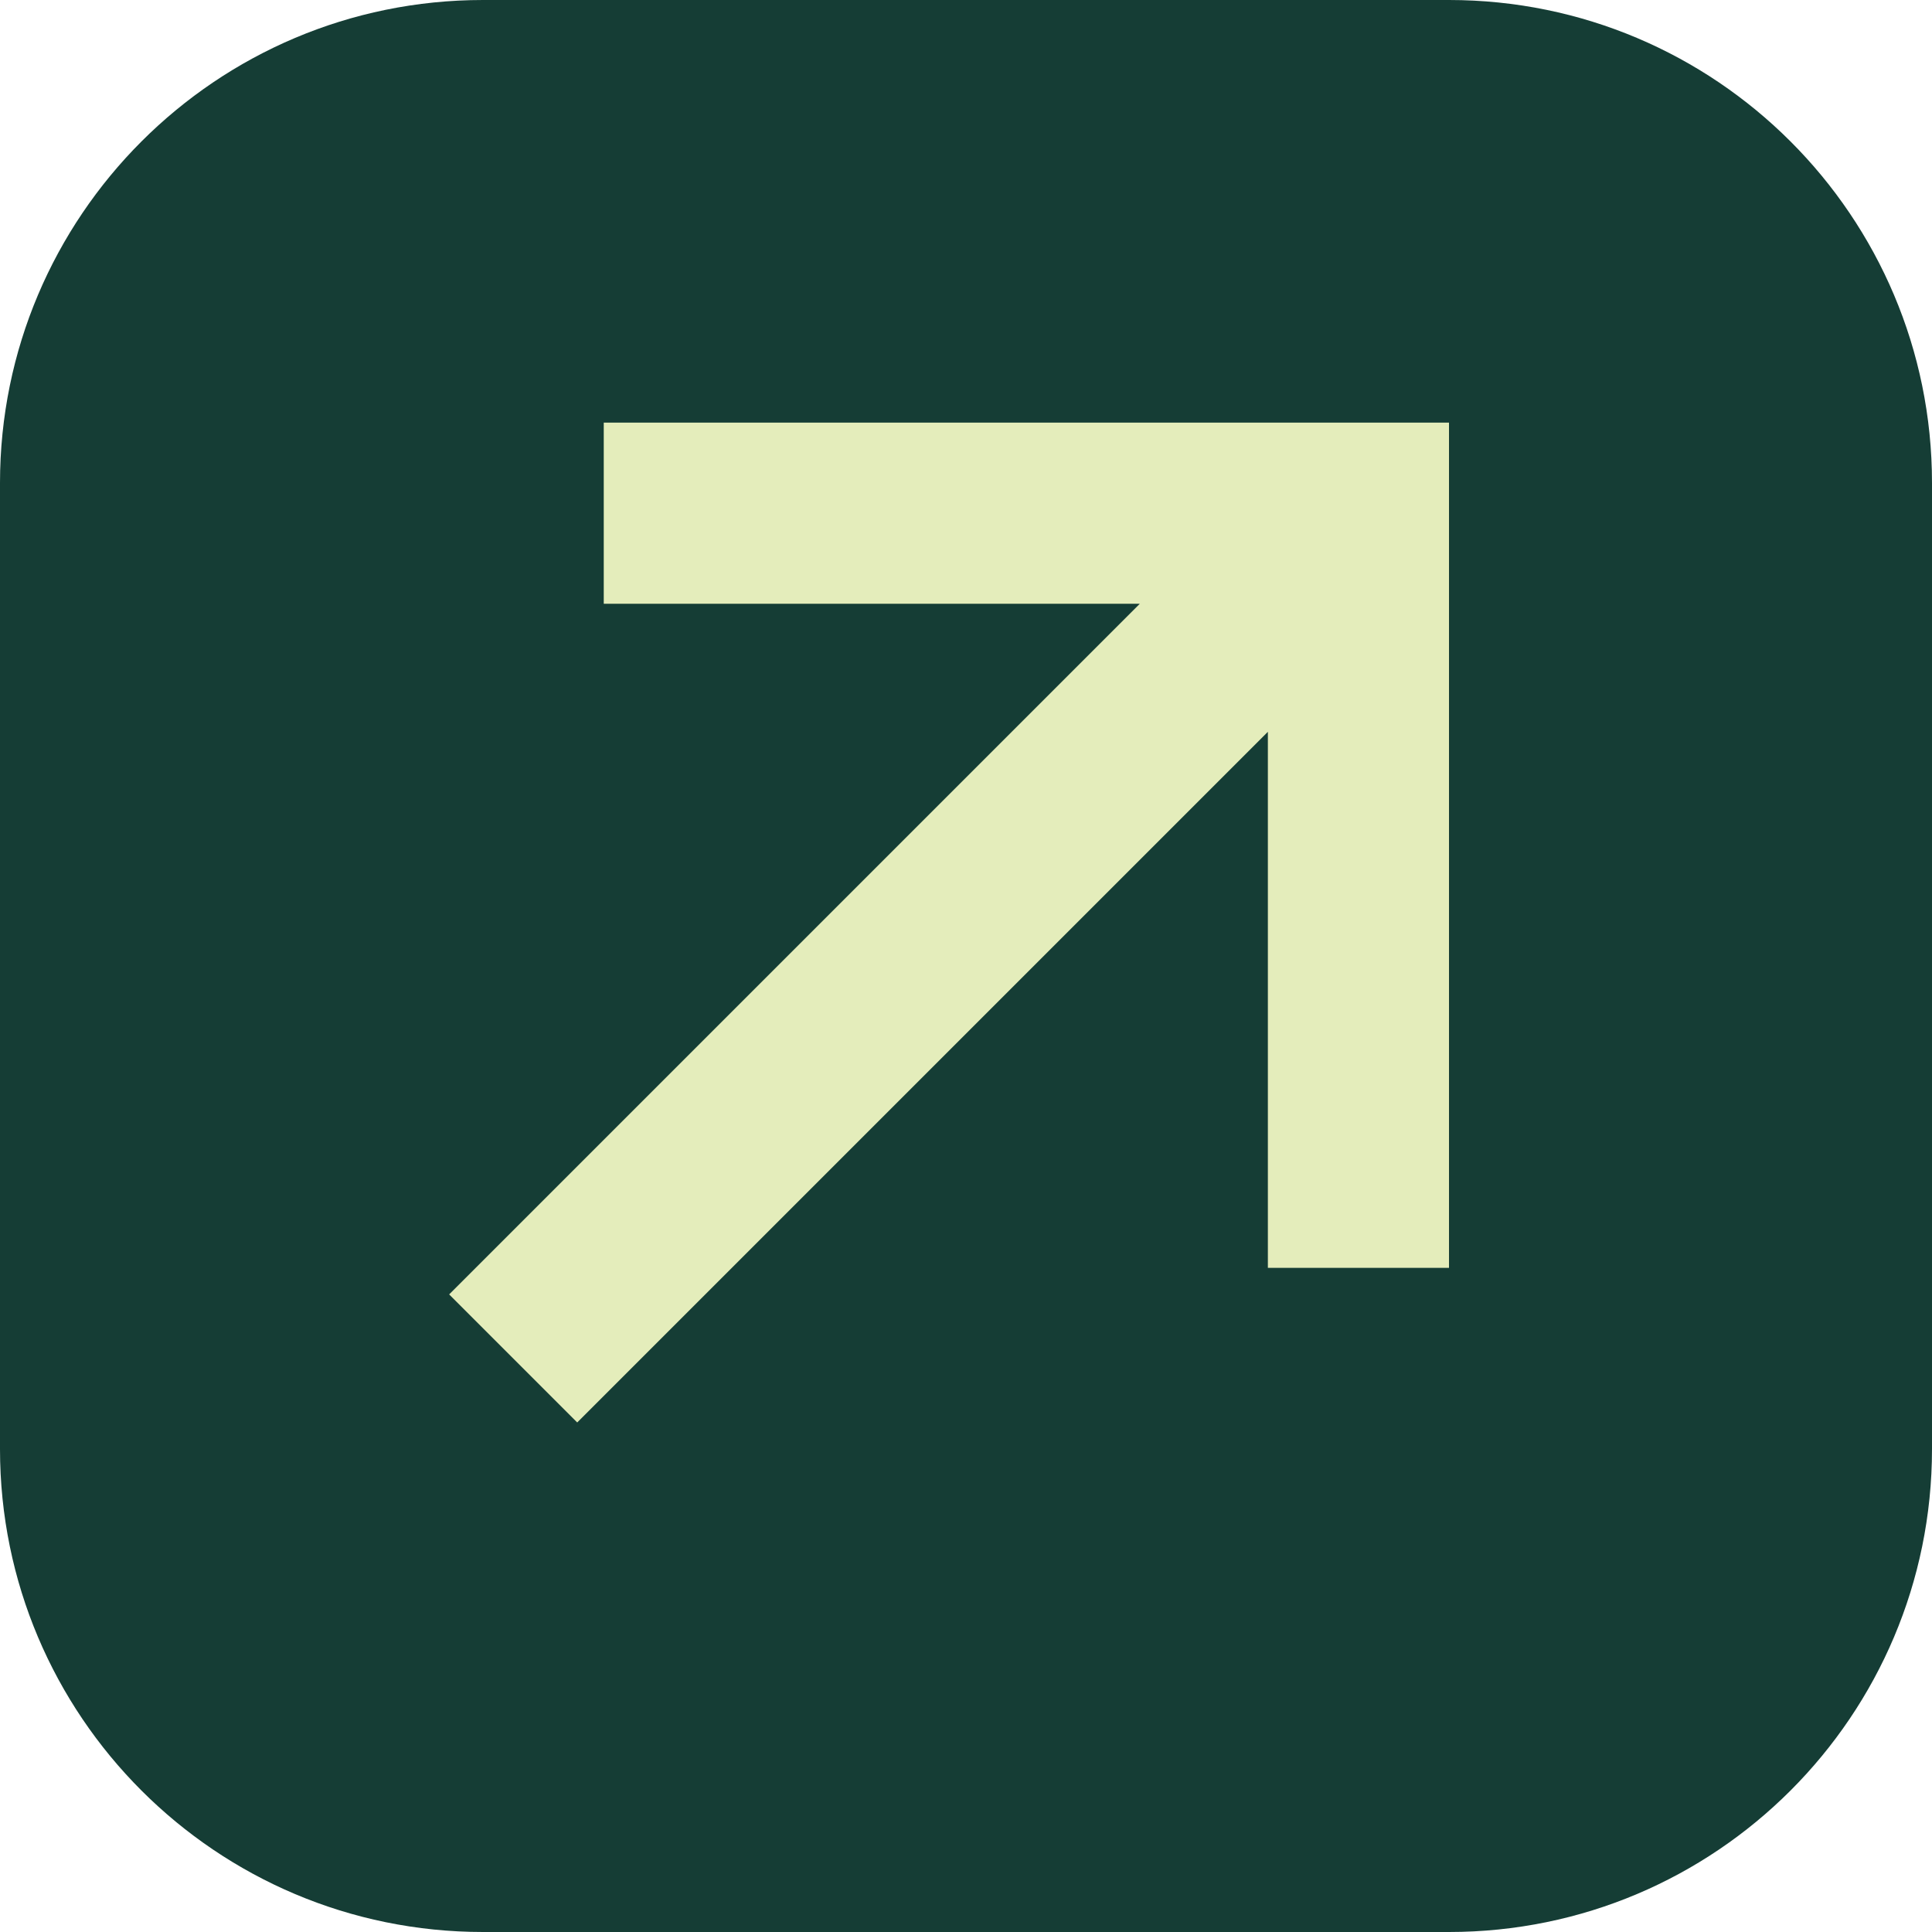
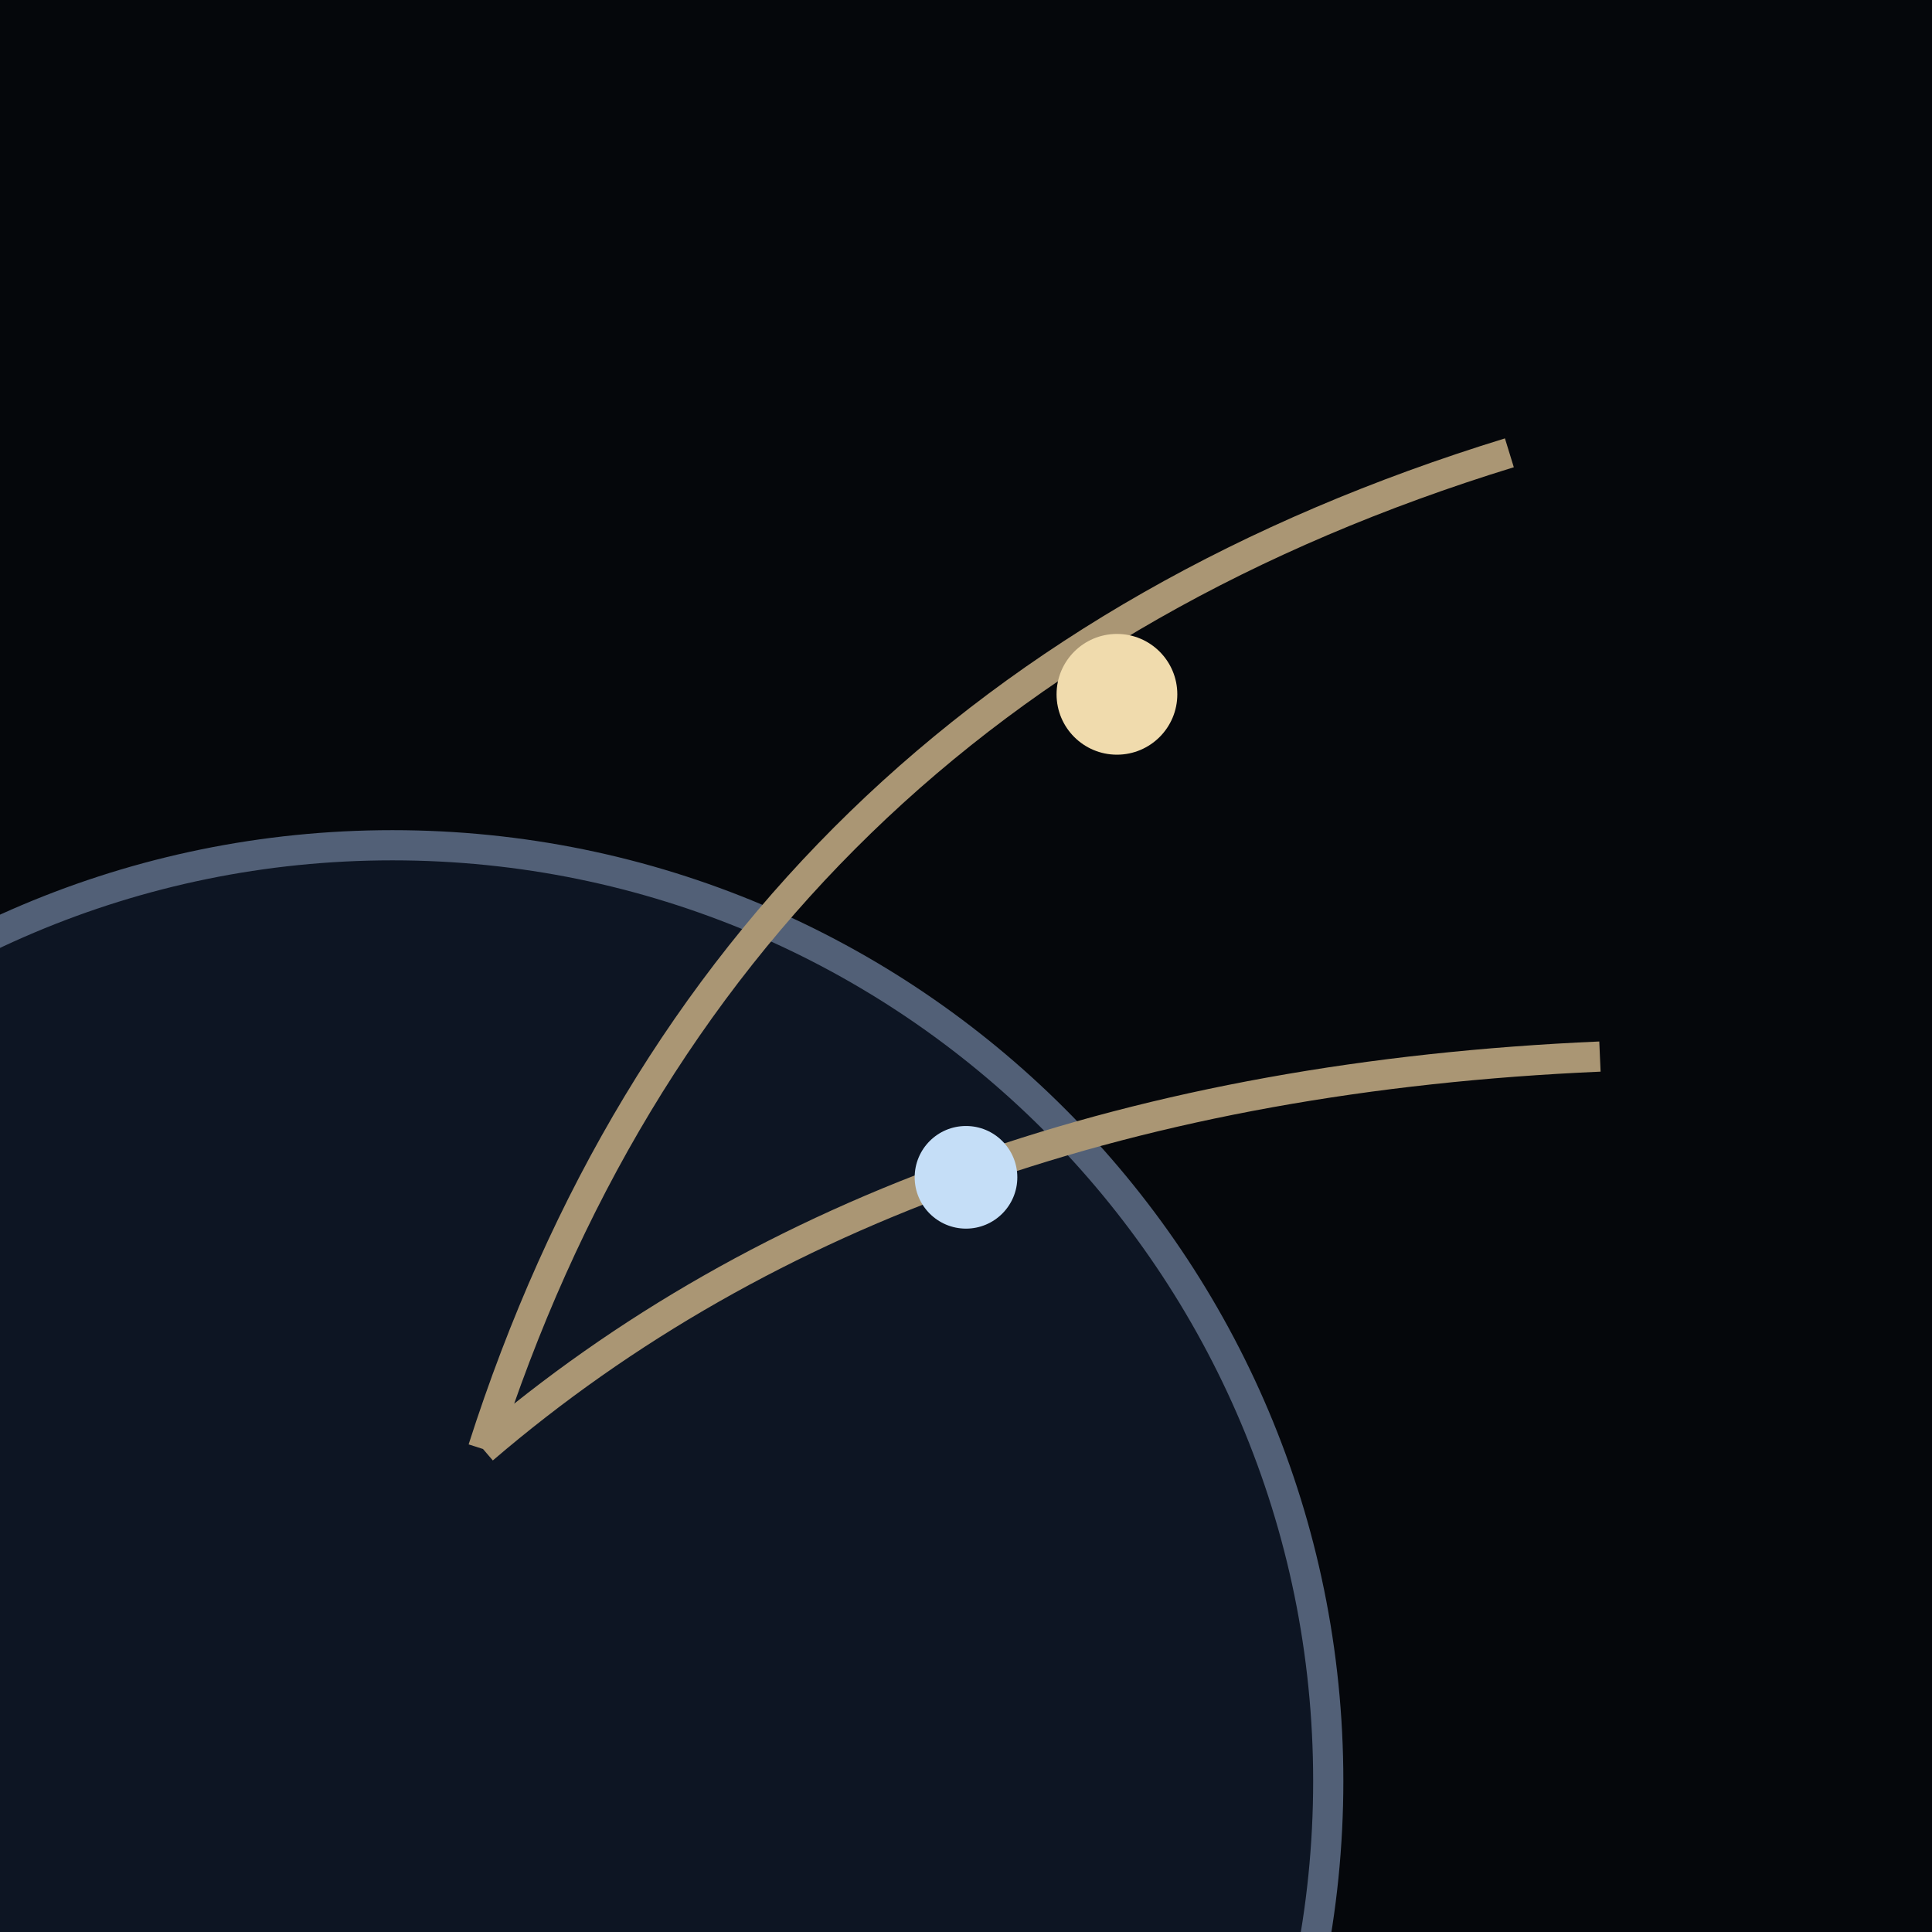
<svg xmlns="http://www.w3.org/2000/svg" viewBox="0 0 64 64">
-   <rect width="64" height="64" rx="16" fill="#153d35" />
-   <path d="M17 45 45 17M20 17h25v25" fill="none" stroke="#e4edbb" stroke-width="6" />
+   <rect width="64" height="64" fill="#05070b" />
+   <circle cx="13" cy="59" r="31" fill="#0d1523" stroke="#526077" />
+   <path d="M16 48 Q24 23 50 15M16 48Q30 36 53 35" fill="none" stroke="#aa9674" />
+   <circle cx="37" cy="23" r="2" fill="#f0dbad" />
+   <circle cx="32" cy="39" r="1.7" fill="#c5def7" />
</svg>
